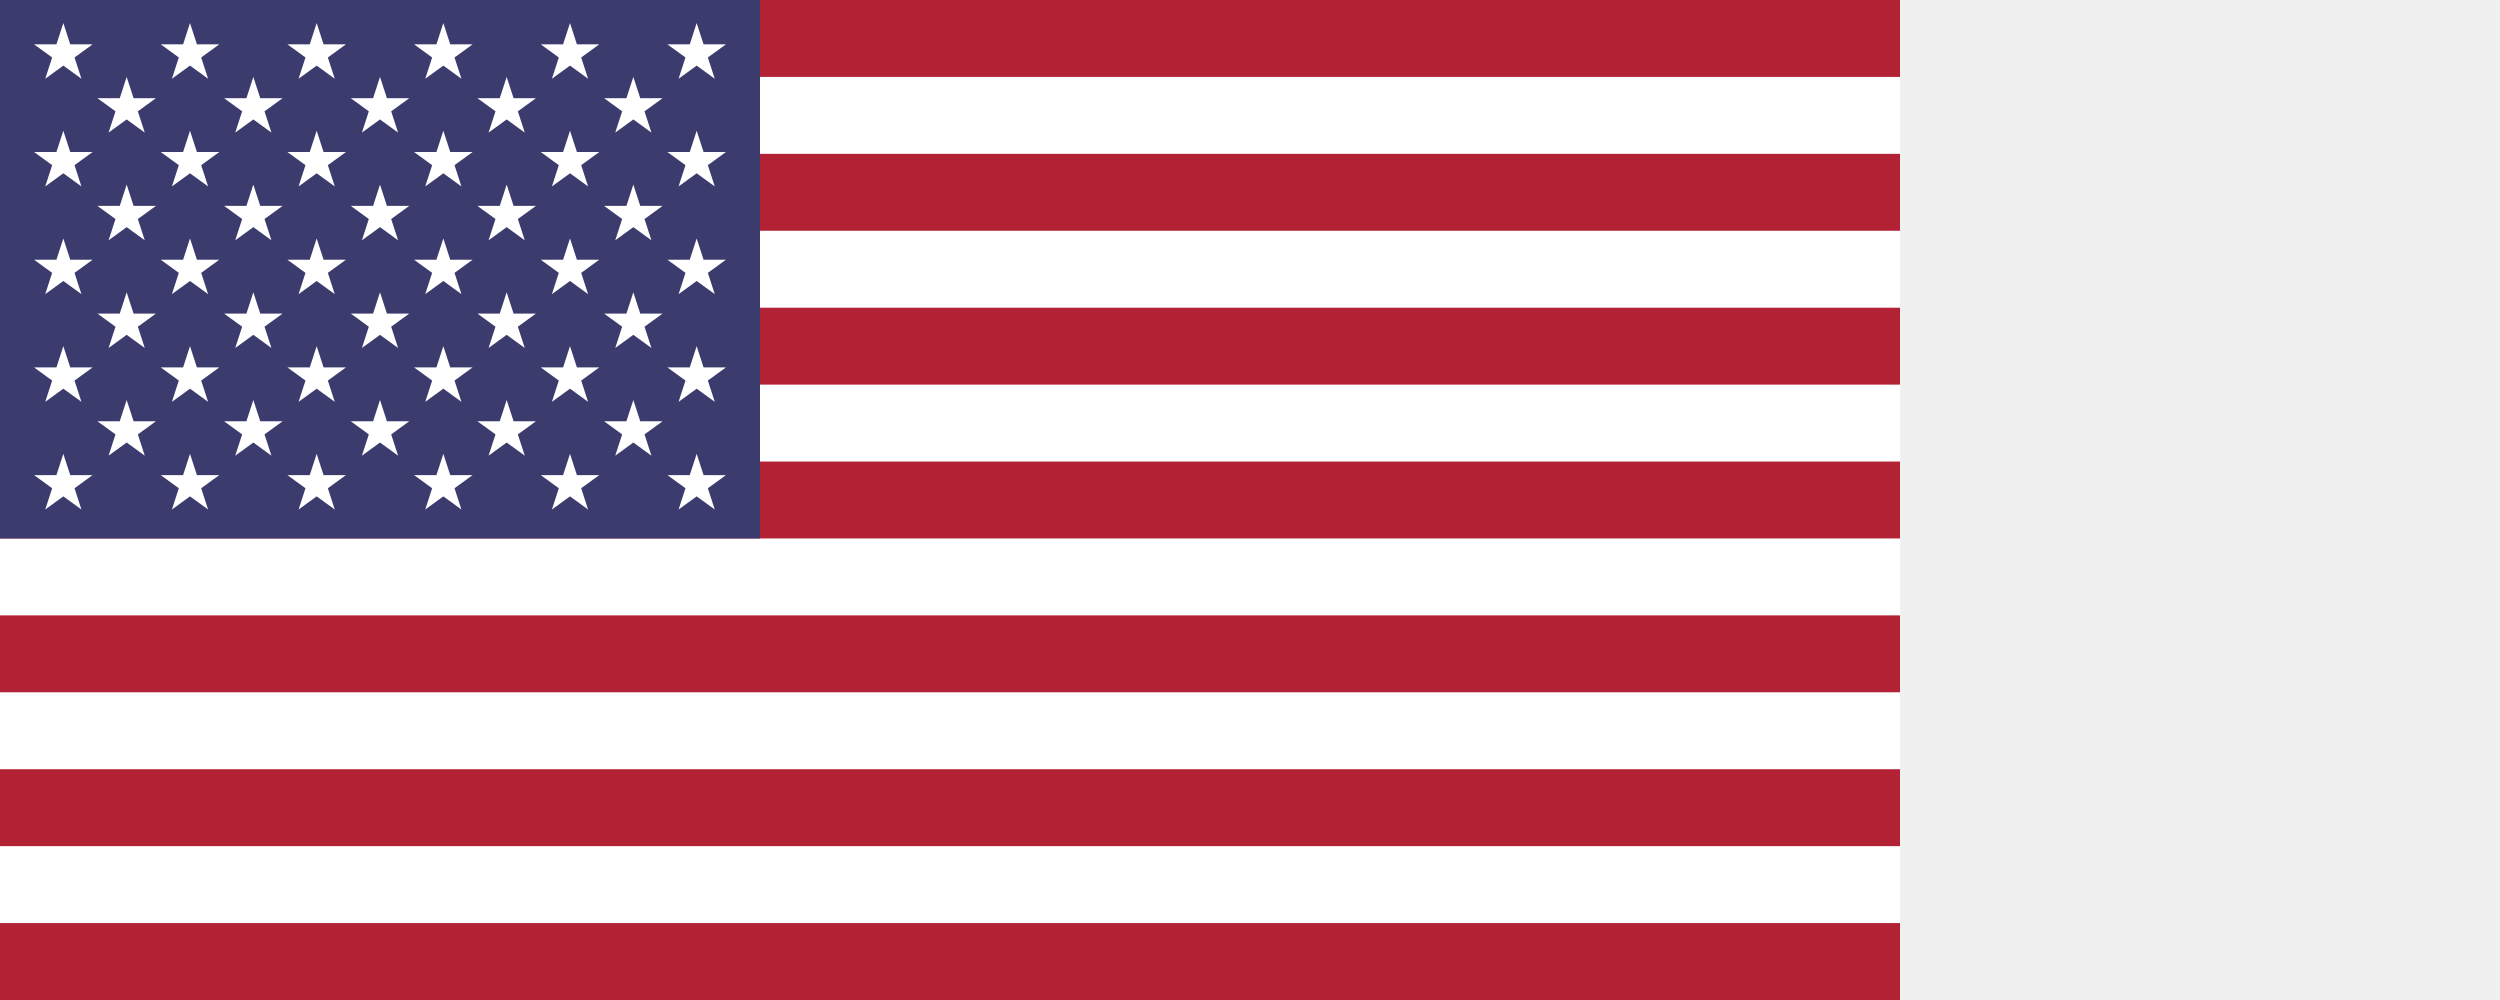
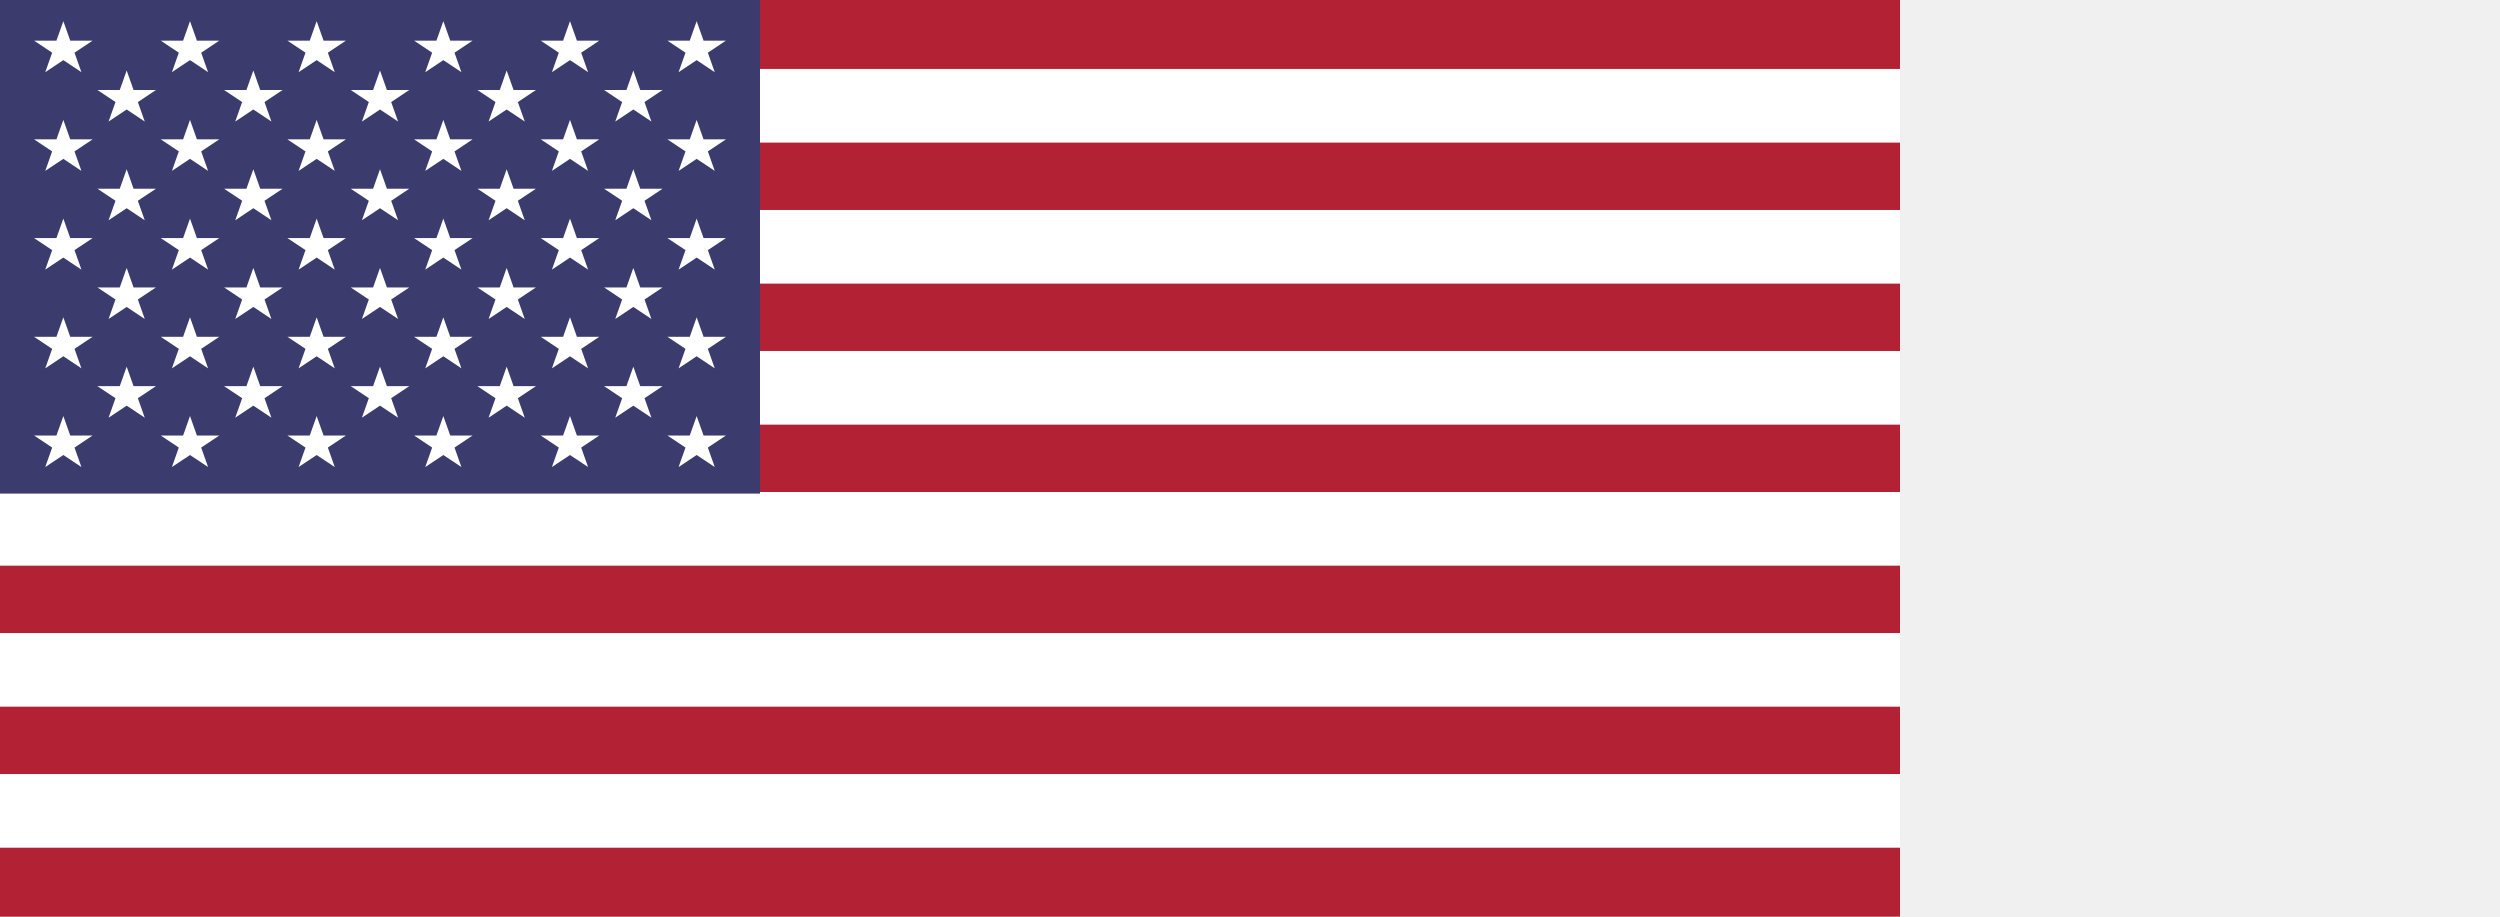
- <svg xmlns="http://www.w3.org/2000/svg" xmlns:xlink="http://www.w3.org/1999/xlink" width="40" height="16" viewBox="0 0 240 96" version="1.1" id="svg4013">
+ <svg xmlns="http://www.w3.org/2000/svg" xmlns:xlink="http://www.w3.org/1999/xlink" width="30pt" height="11pt" viewBox="0 0 240 88" version="1.1" id="svg4013">
  <defs id="defs4017" />
-   <rect width="182.4" height="96" id="rect3982" x="0" y="-3.8146973e-06" style="fill:#b22234;stroke-width:0.025" />
-   <path d="m 0,11.077 h 182.4 m 0,14.769 H 0 m 0,14.769 h 182.4 m 0,14.769 H 0 m 0,14.769 h 182.4 m 0,14.769 H 0" id="path3984" style="stroke:#ffffff;stroke-width:7.385" />
-   <rect width="72.96" height="51.692" id="rect3986" x="0" y="-3.8146973e-06" style="fill:#3c3b6e;stroke-width:0.025" />
-   <g id="g4011" transform="matrix(0.02461538,0,0,0.02461538,0,-4.0264718e-6)" style="fill:#ffffff">
+   <rect width="182.4" height="88" id="rect3982" x="0" y="-3.8146973e-06" style="fill:#b22234;stroke-width:0.024" />
+   <path d="m 0,10.154 h 182.4 m 0,13.538 H 0 m 0,13.538 h 182.4 m 0,13.538 H 0 m 0,13.538 h 182.4 m 0,13.538 H 0" id="path3984" style="stroke:#ffffff;stroke-width:7.07" />
+   <rect width="72.96" height="47.385" id="rect3986" x="0" y="-3.8146973e-06" style="fill:#3c3b6e;stroke-width:0.024" />
+   <g id="g4011" transform="matrix(0.02461538,0,0,0.0225641,0,-4e-6)" style="fill:#ffffff">
    <g id="s18">
      <g id="s9">
        <g id="s5">
          <g id="s4">
            <path id="s" d="M 247,90 317.534,307.082 132.873,172.918 H 361.127 L 176.466,307.082 Z" />
            <use xlink:href="#s" y="420" id="use3989" x="0" width="100%" height="100%" />
            <use xlink:href="#s" y="840" id="use3991" x="0" width="100%" height="100%" />
            <use xlink:href="#s" y="1260" id="use3993" x="0" width="100%" height="100%" />
          </g>
          <use xlink:href="#s" y="1680" id="use3996" x="0" width="100%" height="100%" />
        </g>
        <use xlink:href="#s4" x="247" y="210" id="use3999" width="100%" height="100%" />
      </g>
      <use xlink:href="#s9" x="494" id="use4002" y="0" width="100%" height="100%" />
    </g>
    <use xlink:href="#s18" x="988" id="use4005" y="0" width="100%" height="100%" />
    <use xlink:href="#s9" x="1976" id="use4007" y="0" width="100%" height="100%" />
    <use xlink:href="#s5" x="2470" id="use4009" y="0" width="100%" height="100%" />
  </g>
</svg>
